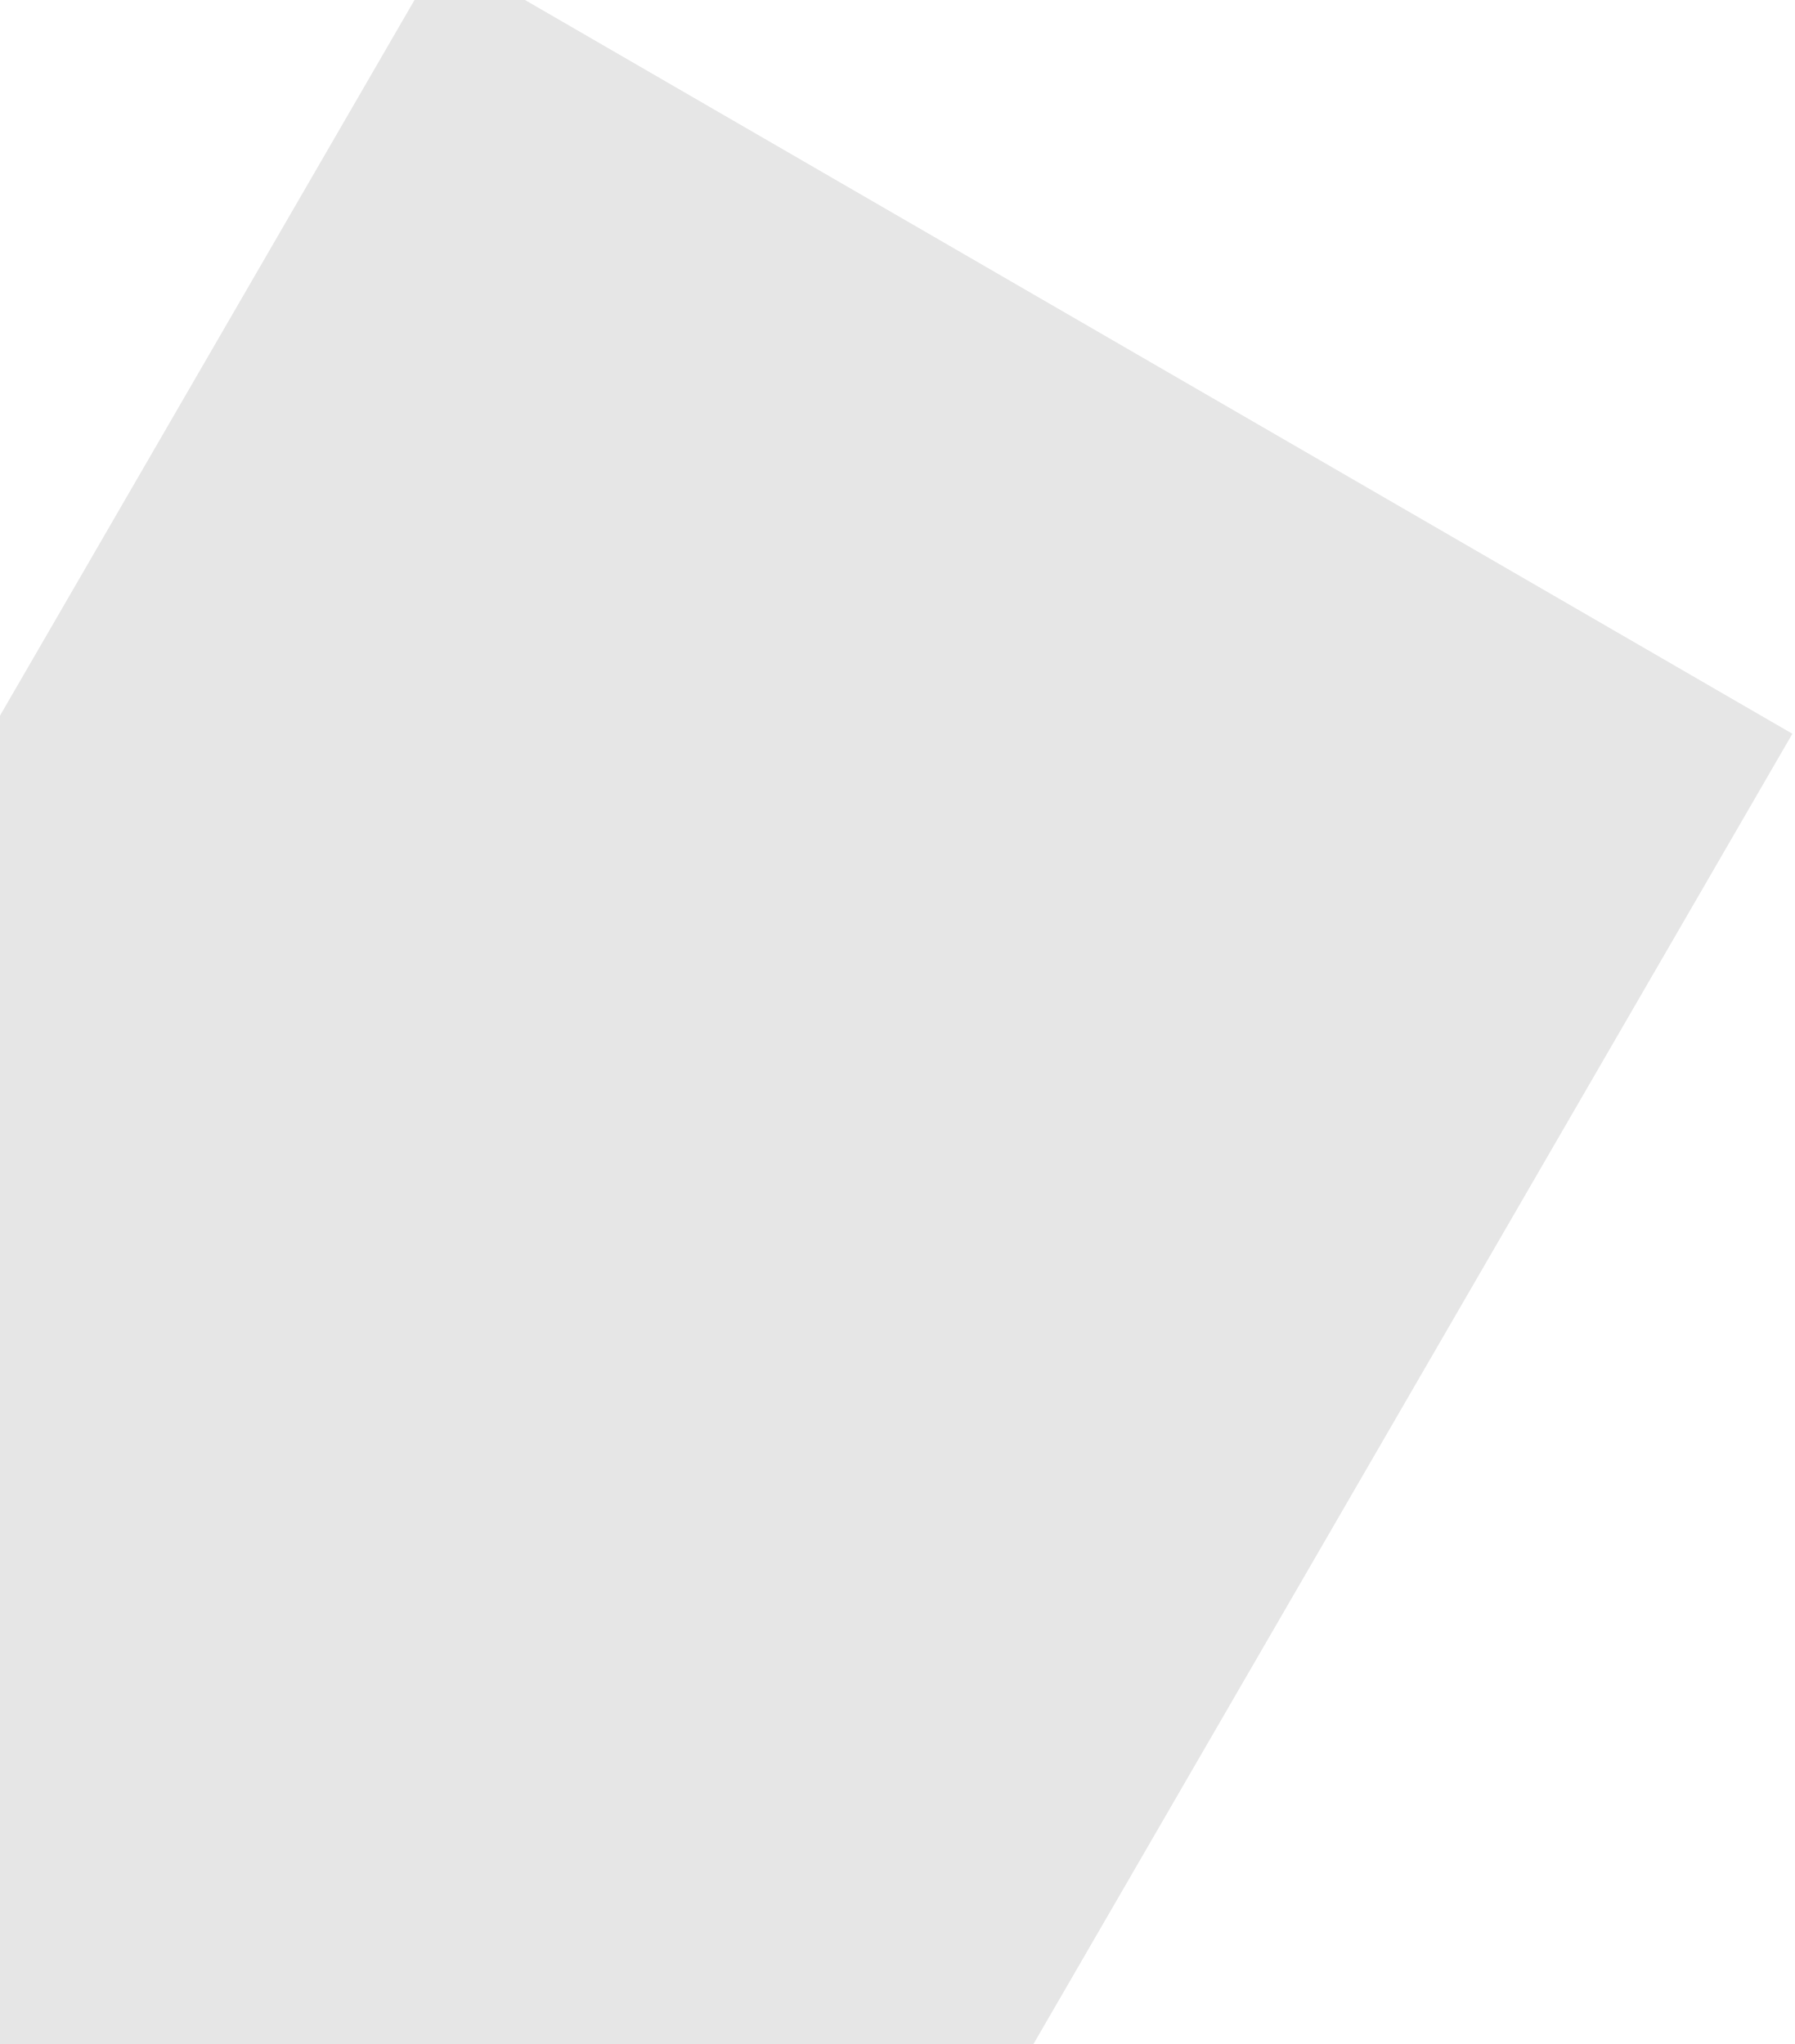
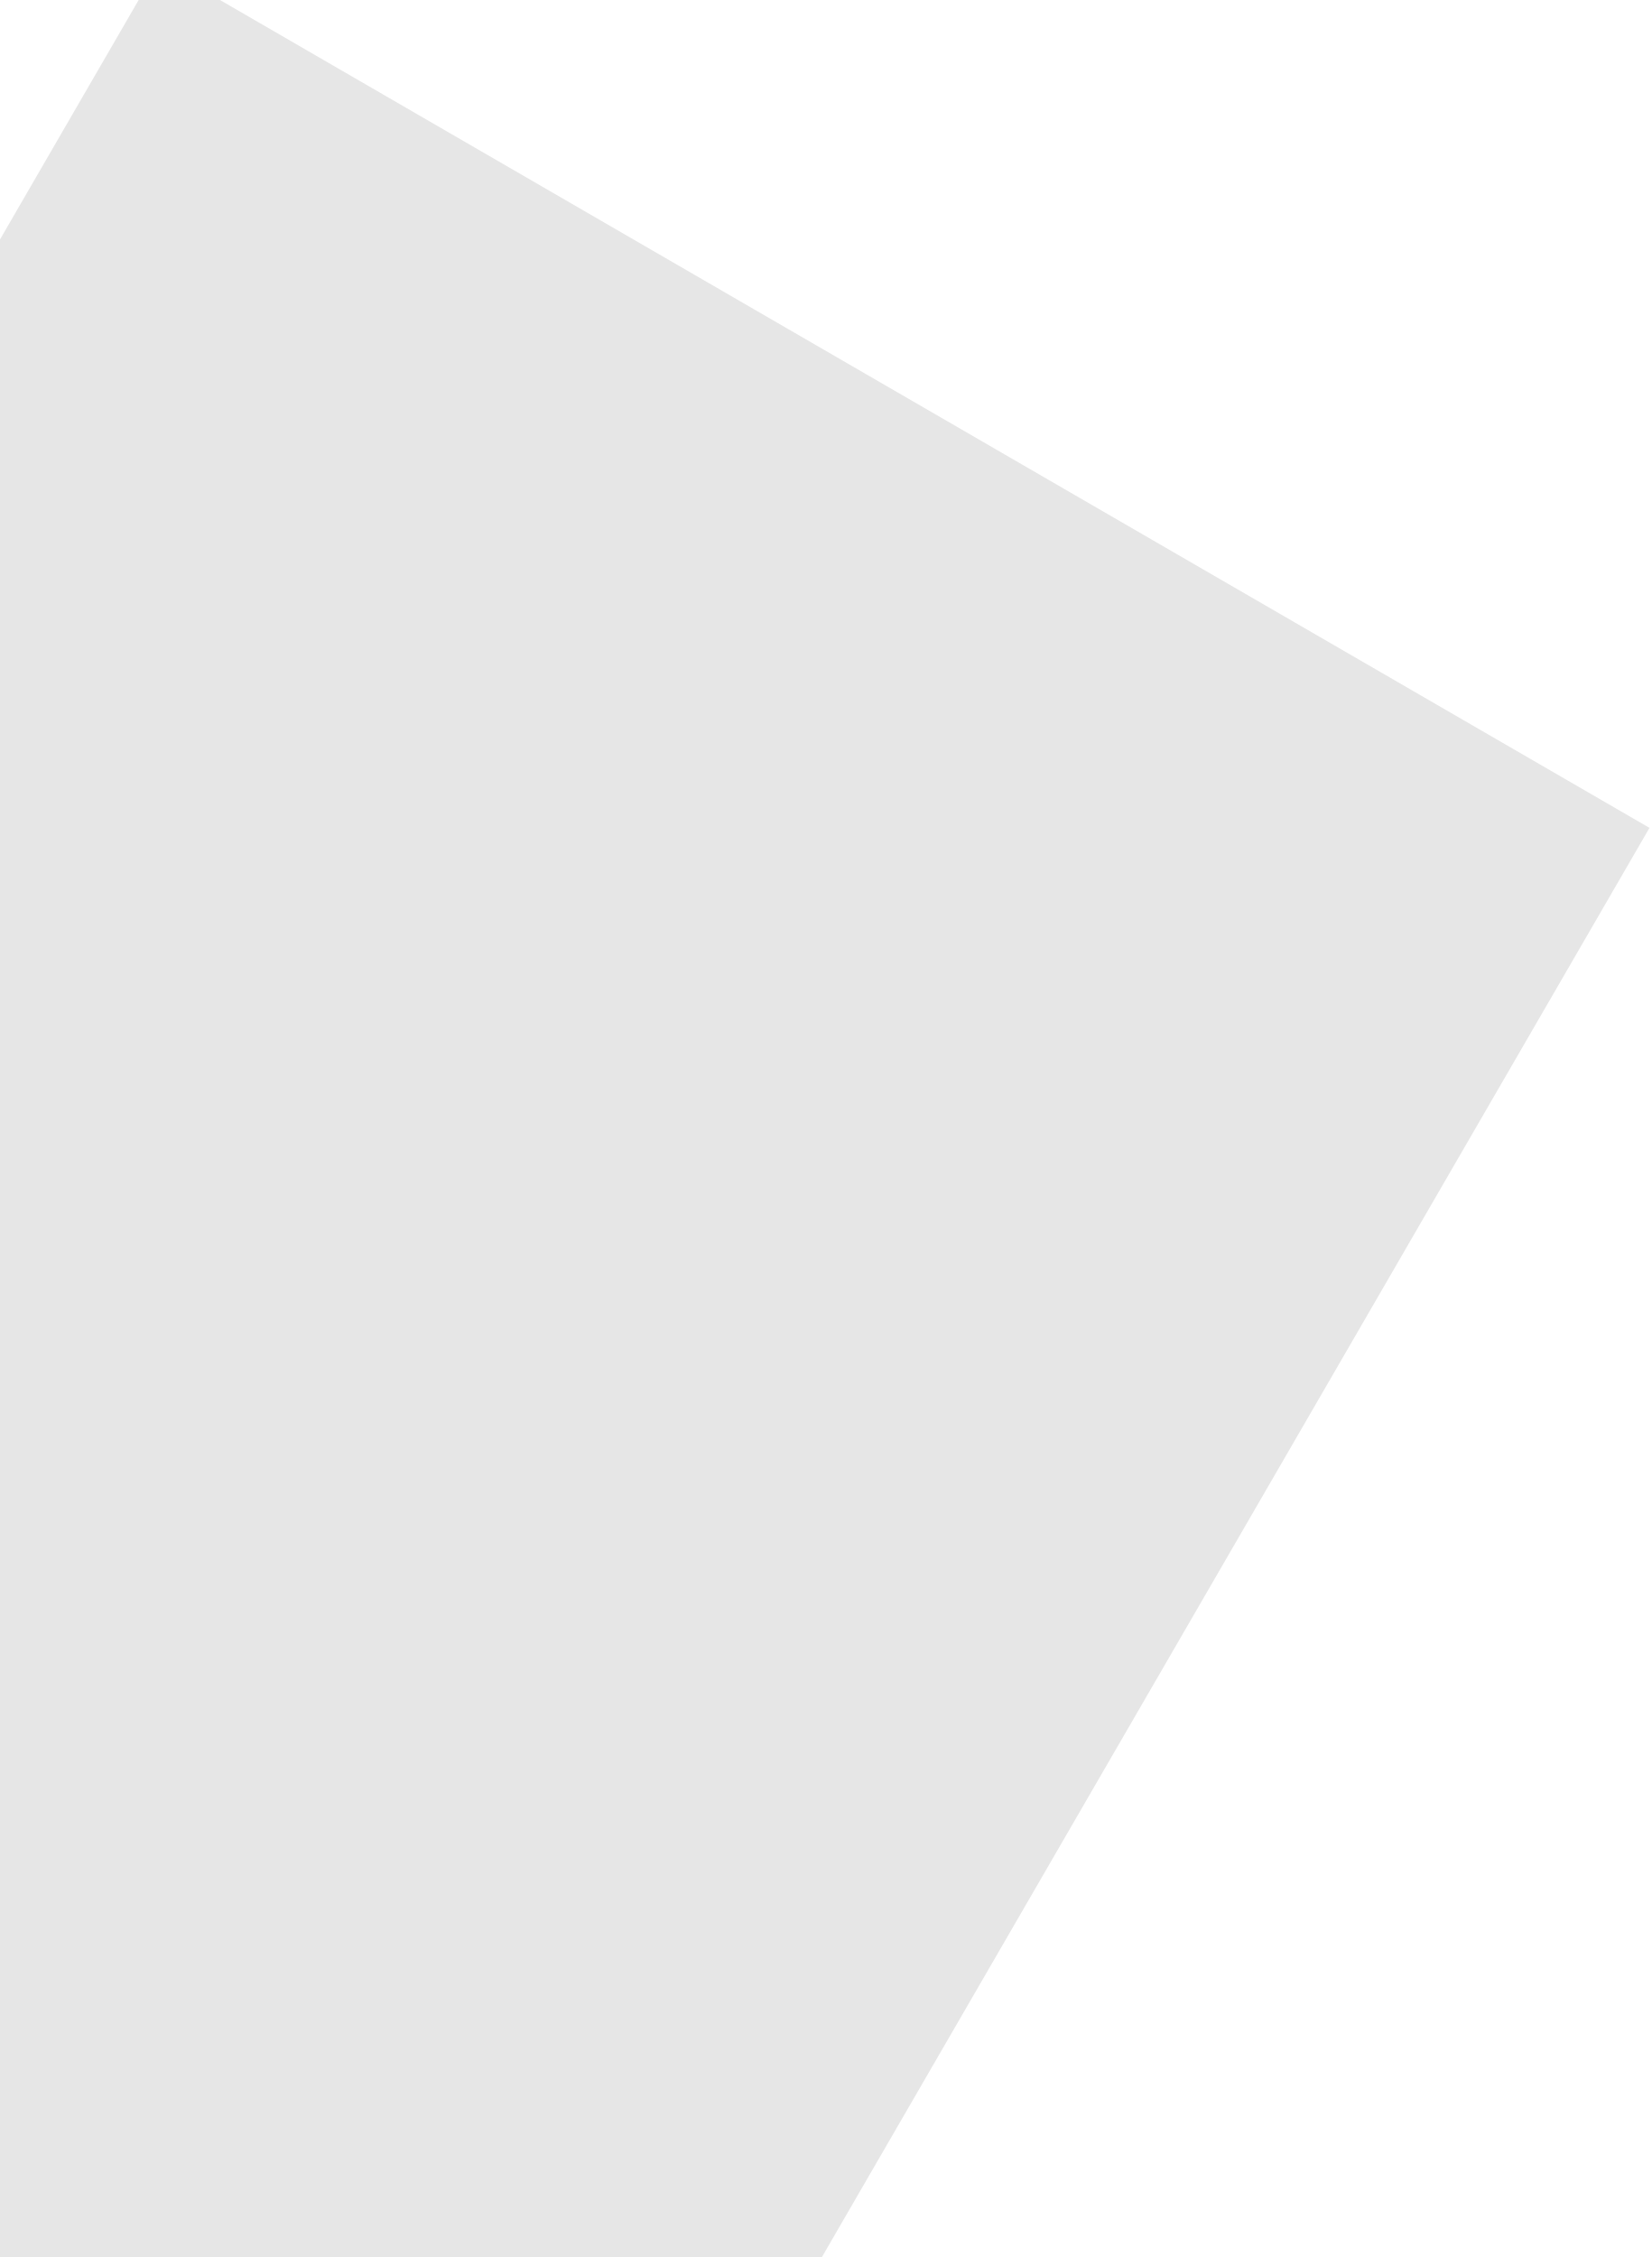
- <svg xmlns="http://www.w3.org/2000/svg" width="674" height="768" viewBox="0 0 674 768" fill="none">
-   <rect x="166.133" y="-18" width="586.086" height="1012" transform="rotate(30.0741 166.133 -18)" fill="#E6E6E6" />
+ <svg xmlns="http://www.w3.org/2000/svg" width="562" height="768" viewBox="0 0 562 768" fill="none">
+   <rect x="54.133" y="-12" width="586.086" height="1012" transform="rotate(30.0741 54.1327 -12)" fill="#E6E6E6" />
</svg>
